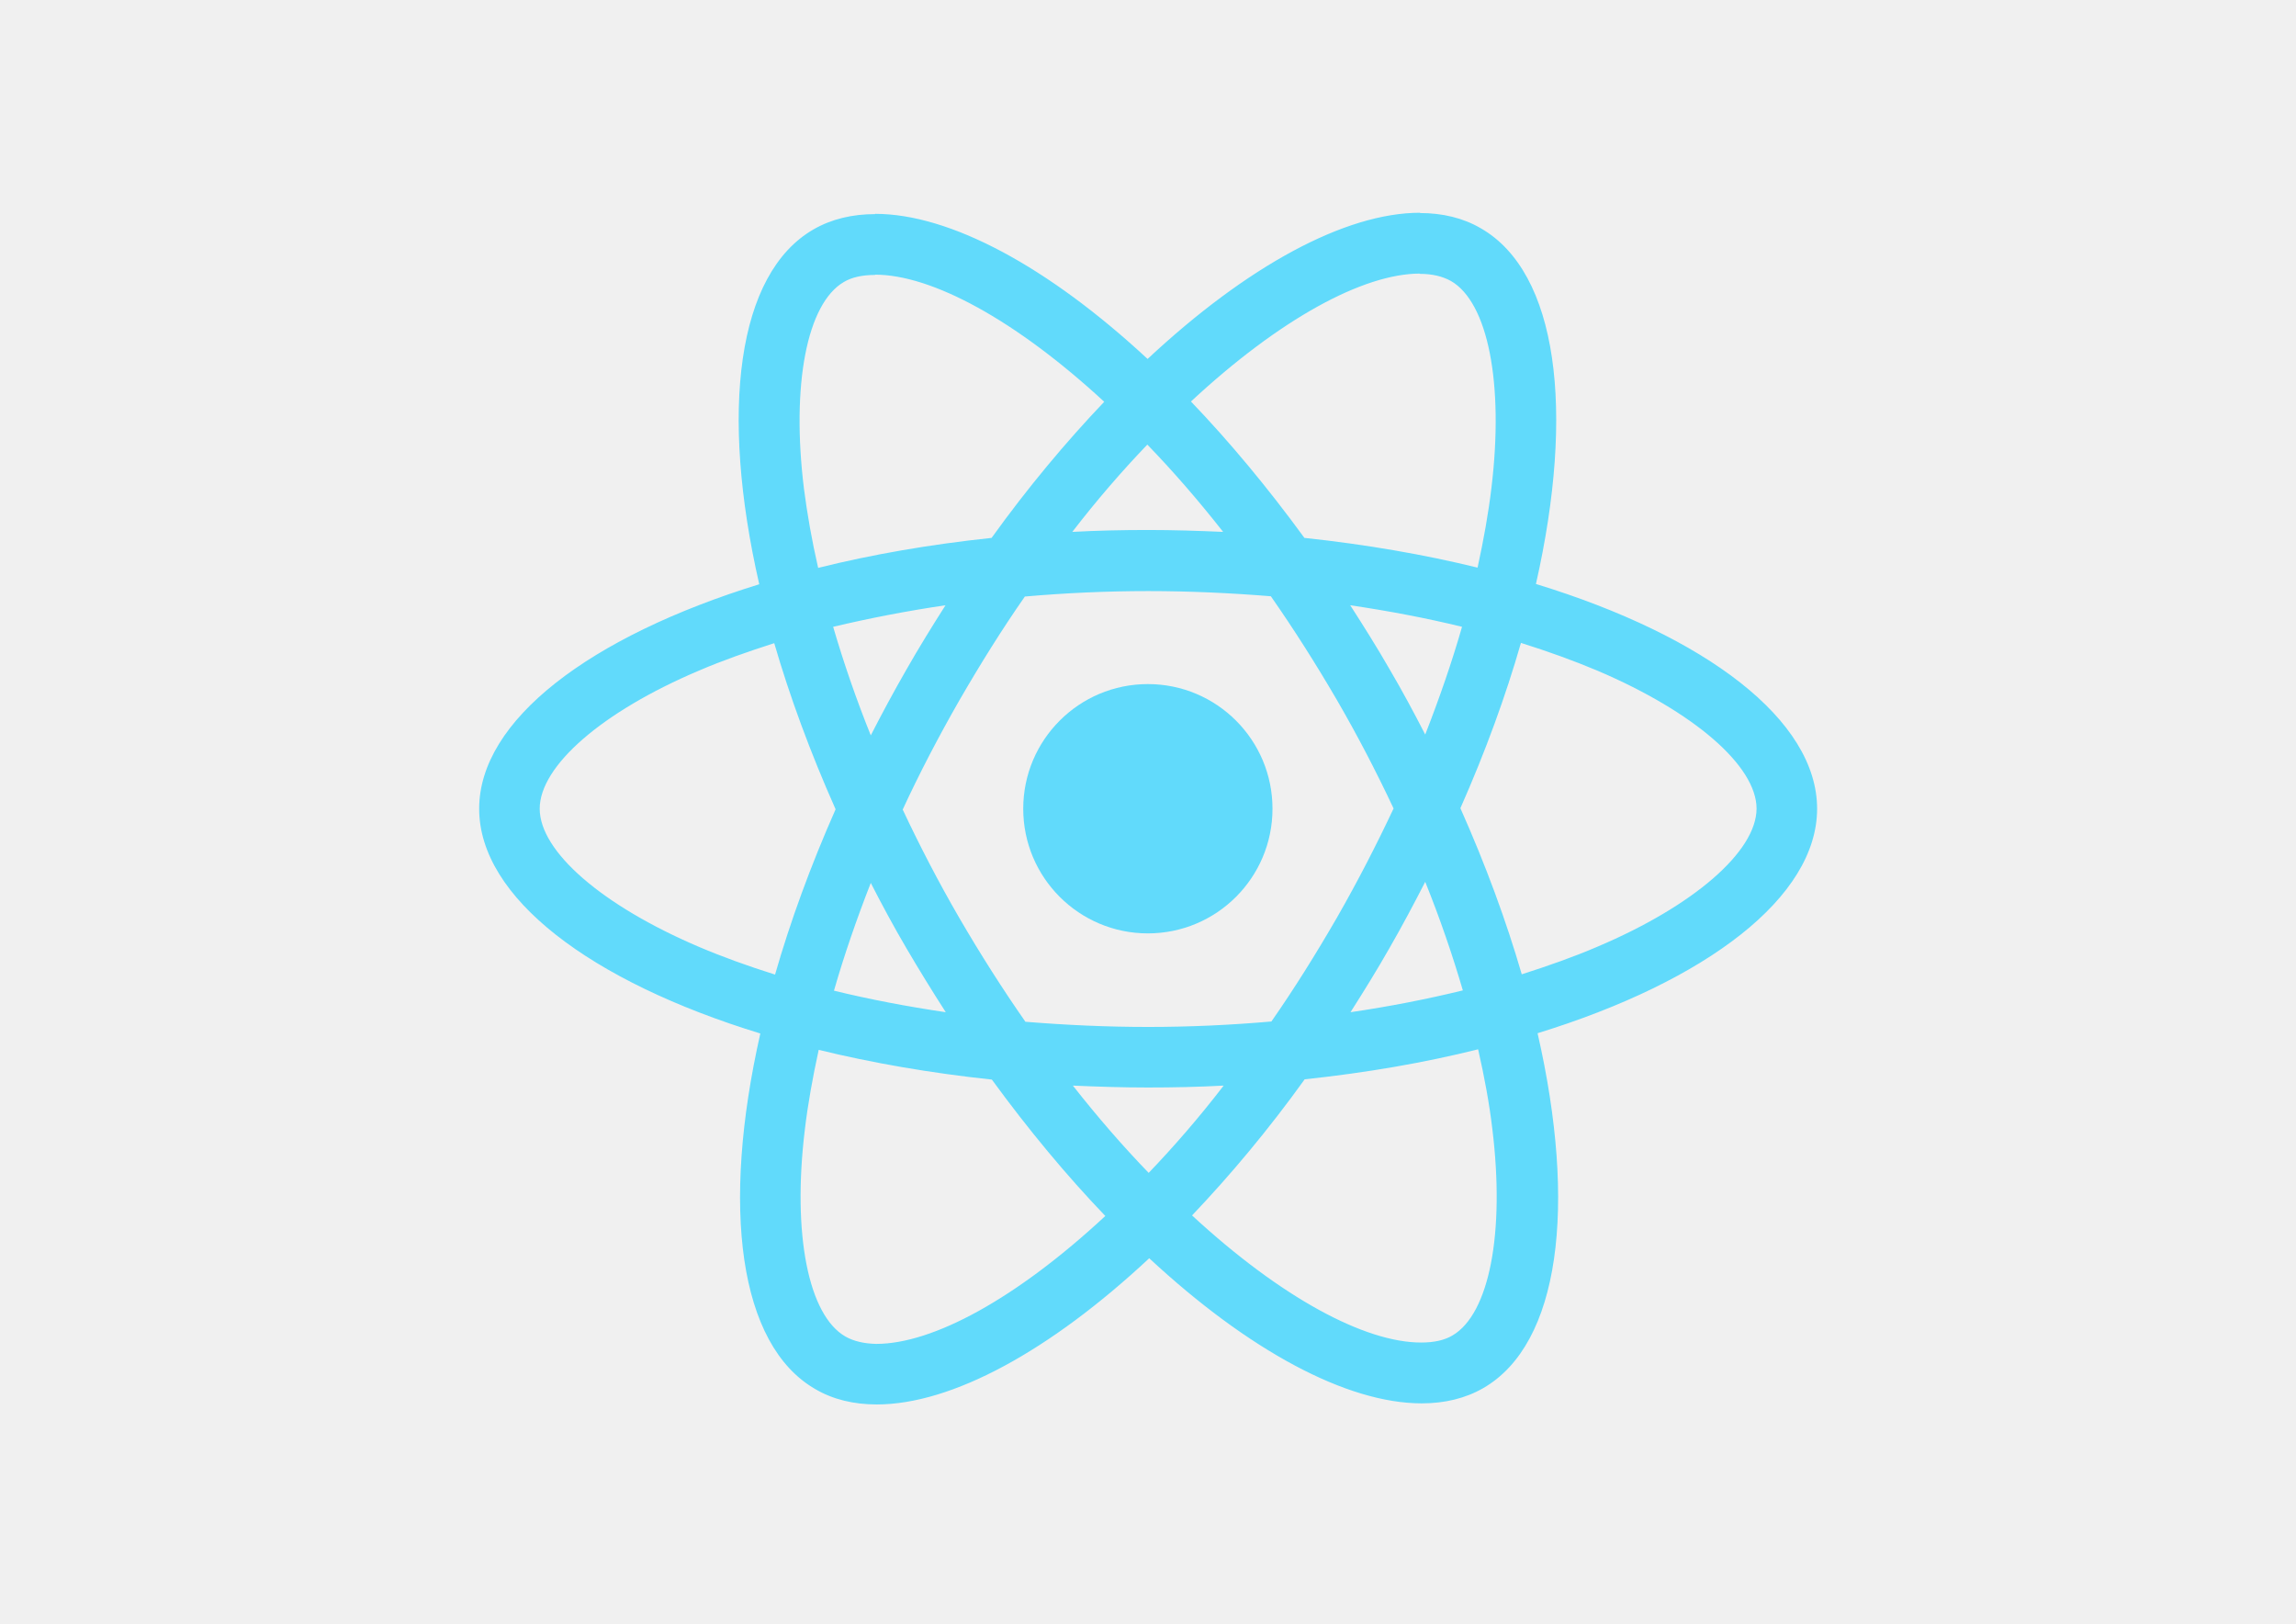
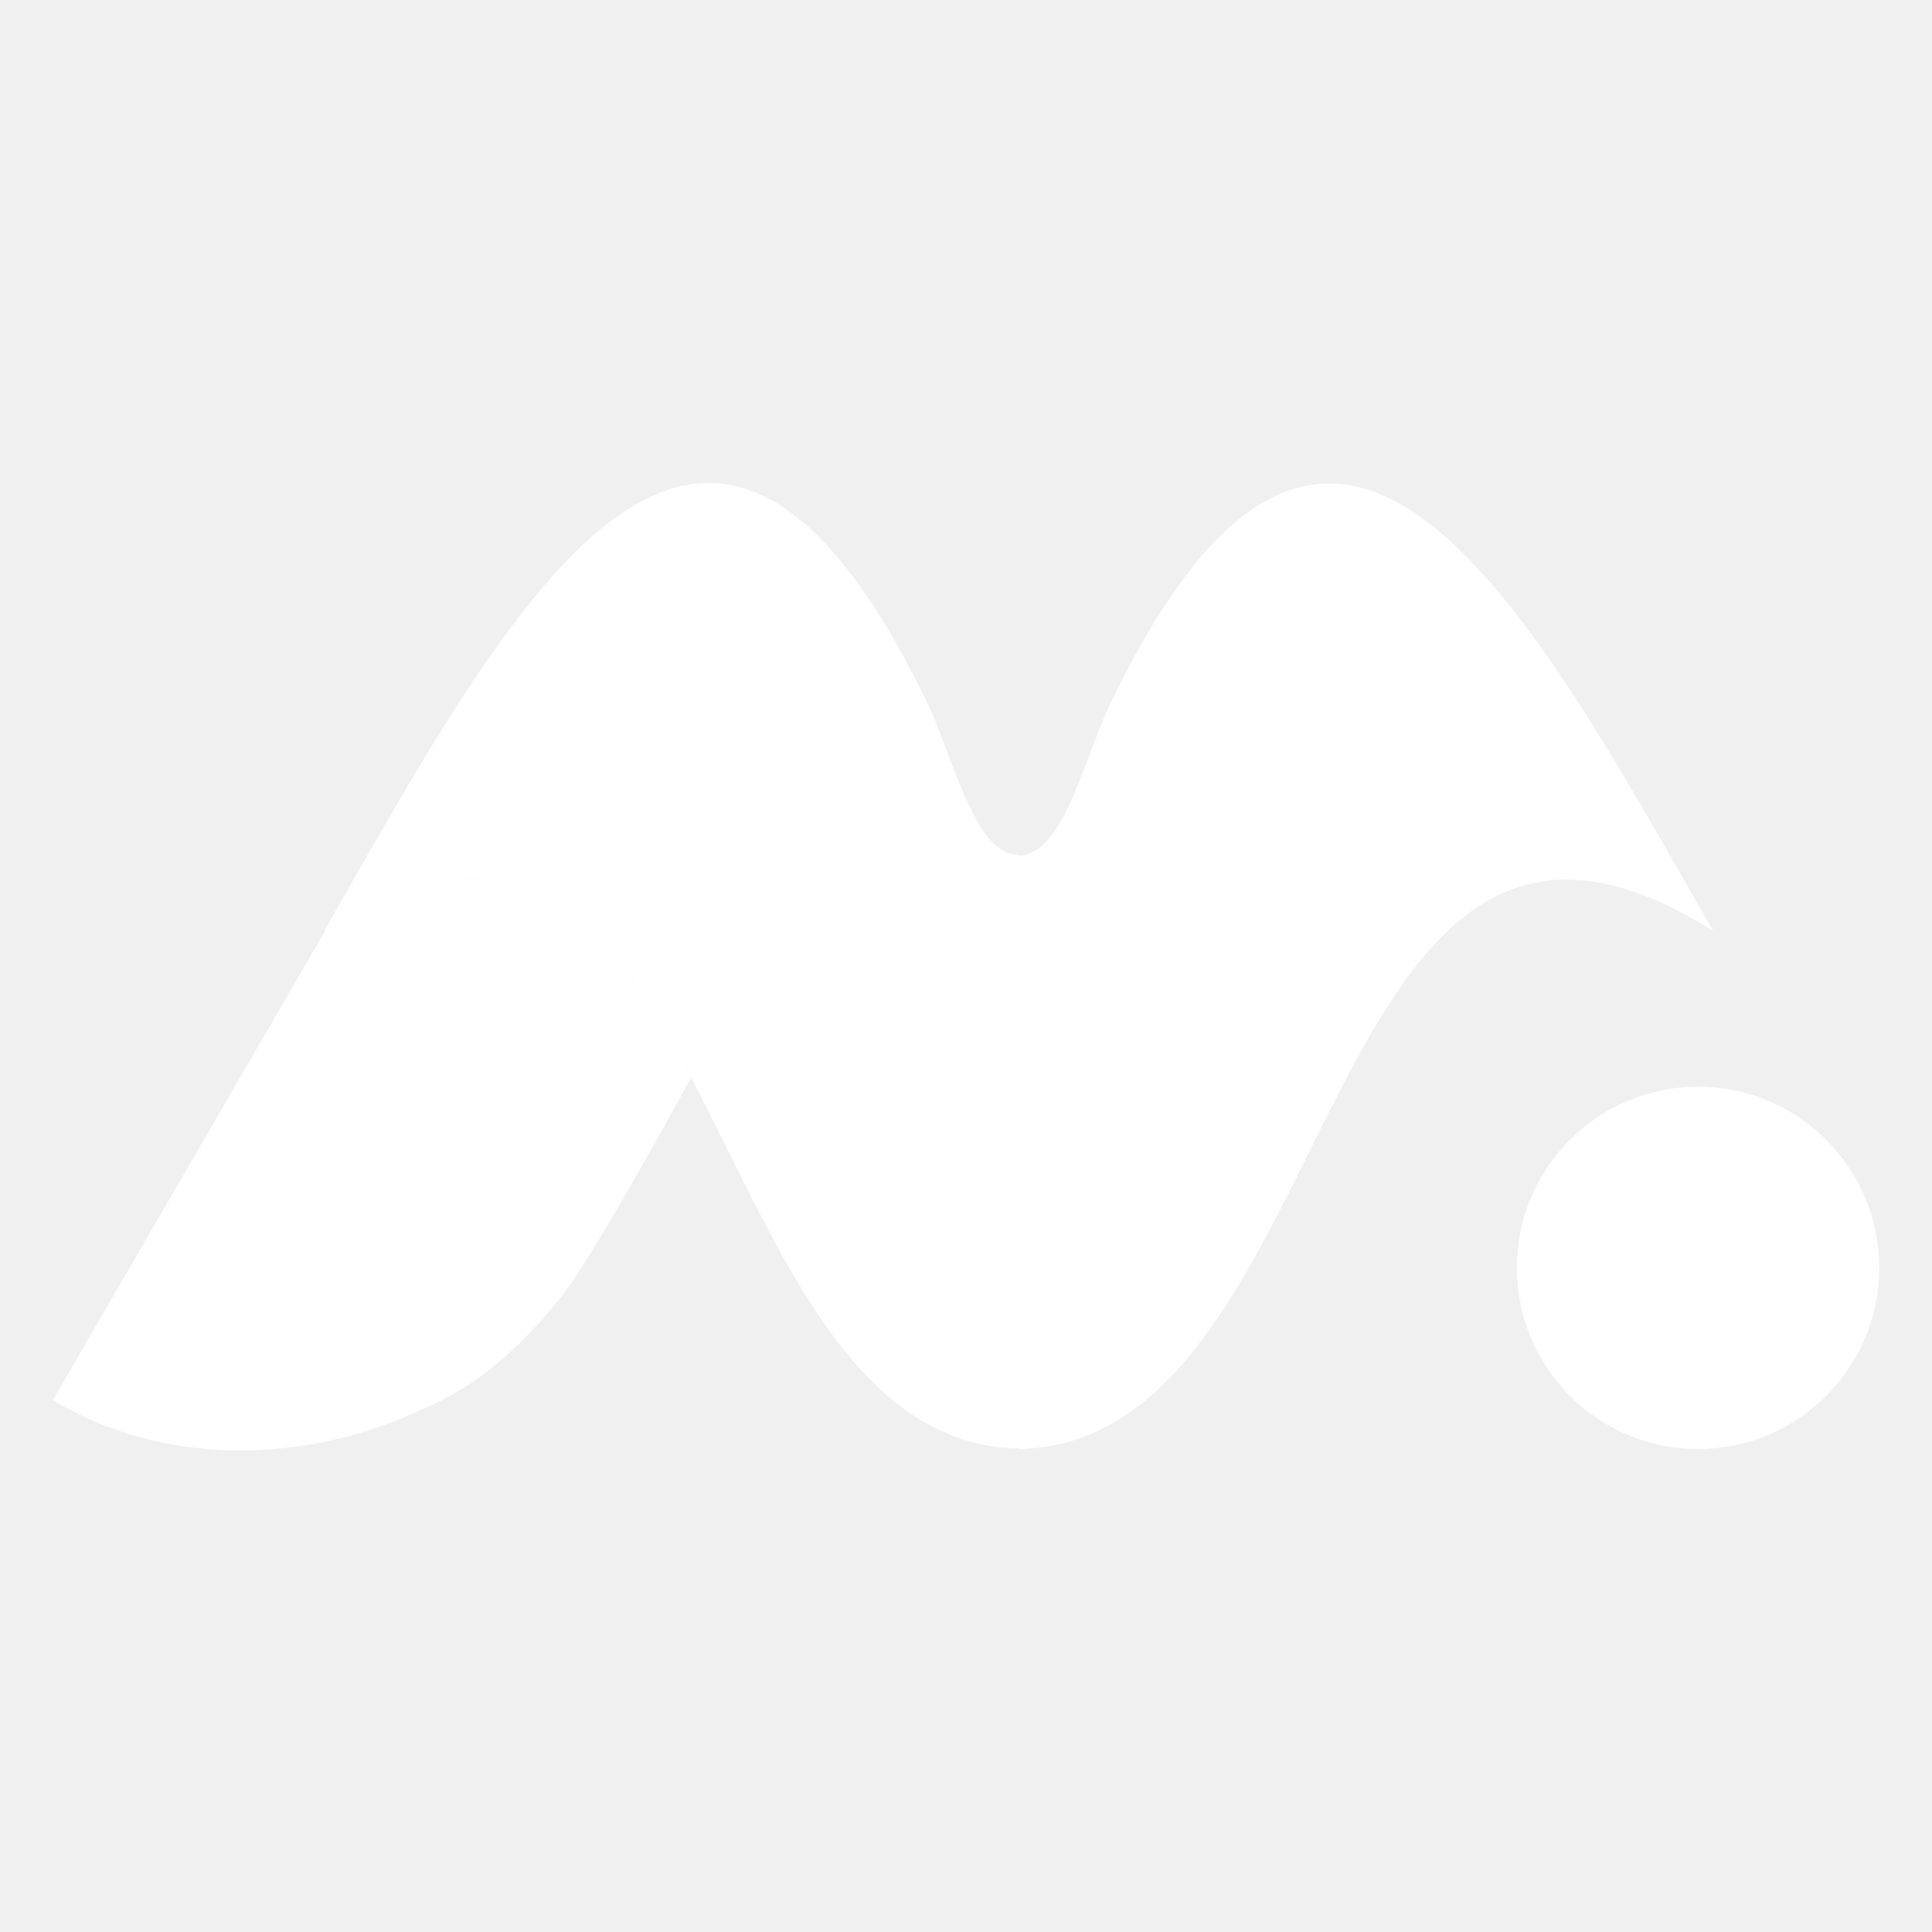
- <svg xmlns="http://www.w3.org/2000/svg" viewBox="0 0 841.9 595.3">
-   <g fill="#61DAFB">
-     <path d="M666.3 296.5c0-32.5-40.7-63.3-103.1-82.4 14.4-63.6 8-114.2-20.2-130.4-6.5-3.8-14.1-5.6-22.4-5.6v22.3c4.6 0 8.3.9 11.4 2.6 13.6 7.8 19.5 37.5 14.9 75.7-1.1 9.4-2.9 19.3-5.1 29.4-19.6-4.8-41-8.5-63.5-10.9-13.5-18.5-27.5-35.3-41.6-50 32.6-30.3 63.2-46.9 84-46.9V78c-27.5 0-63.5 19.6-99.9 53.6-36.4-33.8-72.4-53.2-99.9-53.2v22.3c20.7 0 51.4 16.5 84 46.6-14 14.7-28 31.4-41.3 49.9-22.6 2.4-44 6.1-63.6 11-2.3-10-4-19.7-5.2-29-4.7-38.2 1.1-67.9 14.6-75.8 3-1.8 6.9-2.6 11.5-2.6V78.5c-8.4 0-16 1.8-22.6 5.6-28.1 16.2-34.4 66.7-19.9 130.1-62.2 19.2-102.7 49.9-102.7 82.3 0 32.5 40.7 63.3 103.1 82.4-14.4 63.6-8 114.2 20.2 130.4 6.5 3.8 14.1 5.6 22.5 5.6 27.5 0 63.5-19.6 99.9-53.6 36.4 33.8 72.4 53.2 99.9 53.2 8.4 0 16-1.8 22.6-5.6 28.1-16.2 34.4-66.7 19.9-130.1 62-19.1 102.5-49.9 102.5-82.3zm-130.2-66.7c-3.7 12.9-8.3 26.2-13.5 39.5-4.1-8-8.4-16-13.1-24-4.6-8-9.5-15.8-14.4-23.4 14.2 2.1 27.9 4.7 41 7.9zm-45.8 106.5c-7.8 13.5-15.8 26.3-24.1 38.2-14.9 1.3-30 2-45.2 2-15.1 0-30.2-.7-45-1.9-8.3-11.9-16.4-24.6-24.2-38-7.6-13.1-14.5-26.4-20.8-39.8 6.2-13.4 13.2-26.8 20.7-39.9 7.8-13.5 15.8-26.3 24.1-38.2 14.9-1.3 30-2 45.2-2 15.1 0 30.2.7 45 1.9 8.3 11.9 16.4 24.6 24.2 38 7.6 13.1 14.5 26.4 20.8 39.8-6.3 13.4-13.2 26.8-20.7 39.9zm32.3-13c5.4 13.4 10 26.8 13.8 39.8-13.1 3.2-26.9 5.9-41.2 8 4.9-7.7 9.8-15.6 14.4-23.7 4.6-8 8.9-16.1 13-24.1zM421.2 430c-9.3-9.6-18.6-20.3-27.8-32 9 .4 18.2.7 27.5.7 9.4 0 18.7-.2 27.8-.7-9 11.7-18.3 22.4-27.5 32zm-74.4-58.9c-14.2-2.1-27.9-4.7-41-7.9 3.7-12.9 8.3-26.2 13.5-39.5 4.1 8 8.4 16 13.1 24 4.7 8 9.5 15.8 14.4 23.4zM420.7 163c9.3 9.6 18.6 20.3 27.8 32-9-.4-18.2-.7-27.5-.7-9.4 0-18.7.2-27.8.7 9-11.7 18.3-22.4 27.5-32zm-74 58.9c-4.9 7.7-9.8 15.6-14.4 23.7-4.6 8-8.9 16-13 24-5.4-13.4-10-26.8-13.8-39.8 13.1-3.1 26.9-5.8 41.2-7.9zm-90.5 125.2c-35.4-15.1-58.3-34.9-58.3-50.6 0-15.7 22.9-35.6 58.3-50.6 8.6-3.7 18-7 27.7-10.1 5.7 19.6 13.2 40 22.5 60.9-9.2 20.8-16.6 41.1-22.2 60.6-9.9-3.1-19.3-6.5-28-10.2zM310 490c-13.6-7.8-19.5-37.5-14.9-75.7 1.1-9.4 2.9-19.3 5.1-29.4 19.6 4.8 41 8.5 63.5 10.9 13.5 18.5 27.5 35.3 41.6 50-32.6 30.3-63.2 46.9-84 46.9-4.5-.1-8.3-1-11.3-2.7zm237.2-76.2c4.7 38.2-1.1 67.9-14.6 75.8-3 1.8-6.9 2.6-11.5 2.6-20.7 0-51.4-16.5-84-46.6 14-14.7 28-31.4 41.3-49.9 22.6-2.4 44-6.1 63.6-11 2.3 10.1 4.1 19.8 5.2 29.1zm38.5-66.7c-8.6 3.7-18 7-27.7 10.1-5.7-19.6-13.2-40-22.5-60.9 9.2-20.8 16.6-41.1 22.2-60.6 9.9 3.1 19.3 6.5 28.1 10.2 35.4 15.1 58.3 34.9 58.3 50.6-.1 15.7-23 35.6-58.4 50.6zM320.8 78.4z" />
-     <circle cx="420.9" cy="296.5" r="45.7" />
-     <path d="M520.5 78.1z" />
+ <svg xmlns="http://www.w3.org/2000/svg" width="100%" height="100%" viewBox="0 0 512 512">
+   <defs>
+     <linearGradient id="BG1" x1="100%" x2="50%" y1="9.946%" y2="50%">
+       <stop offset="0%" stop-color="#ffffff" />
+       <stop offset="100%" stop-color="#ffffff" />
+     </linearGradient>
+     <linearGradient id="BG2" x1="50%" x2="50%" y1="0%" y2="100%">
+       <stop offset="0%" stop-color="#ffffff" />
+       <stop offset="100%" stop-color="#ffffff" />
+     </linearGradient>
+     <linearGradient id="BG3" x1="50%" x2="50%" y1="0%" y2="100%">
+       <stop offset="0%" stop-color="#ffffff" />
+       <stop offset="100%" stop-color="#ffffff" />
+     </linearGradient>
+   </defs>
+   <g fill="#ffffff" fill-rule="evenodd" stroke="none" stroke-width="1">
+     <path fill="url(#BG1)" d="M183.168 285.573l-2.918 5.298-2.973 5.363-2.846 5.095-2.274 4.043-2.186 3.857-2.506 4.383-1.6 2.774-2.294 3.939-1.099 1.869-1.416 2.388-1.025 1.713-1.317 2.18-.95 1.558-1.514 2.447-.866 1.38-.833 1.312-.802 1.246-.77 1.18-.739 1.111-.935 1.38-.664.956-.425.6-.41.572-.59.8-.376.497-.537.69-.171.214c-10.76 13.37-22.496 23.493-36.93 29.334-30.346 14.262-68.07 14.929-97.202-2.704l72.347-124.682 2.8-1.72c49.257-29.326 73.08 1.117 94.02 40.927z" />
+     <path fill="url(#BG2)" d="M444.31 229.726c-46.27-80.956-94.1-157.228-149.043-45.344-7.516 14.384-12.995 42.337-25.267 42.337v-.142c-12.272 0-17.75-27.953-25.265-42.337C189.79 72.356 141.96 148.628 95.69 229.584c-3.483 6.106-6.828 11.932-9.69 16.996 106.038-67.127 97.11 135.667 184 137.278V384c86.891-1.611 77.962-204.405 184-137.28-2.86-5.062-6.206-10.888-9.69-16.994" />
+     <path fill="url(#BG3)" d="M450 384c26.509 0 48-21.491 48-48s-21.491-48-48-48-48 21.491-48 48 21.491 48 48 48" />
  </g>
</svg>
